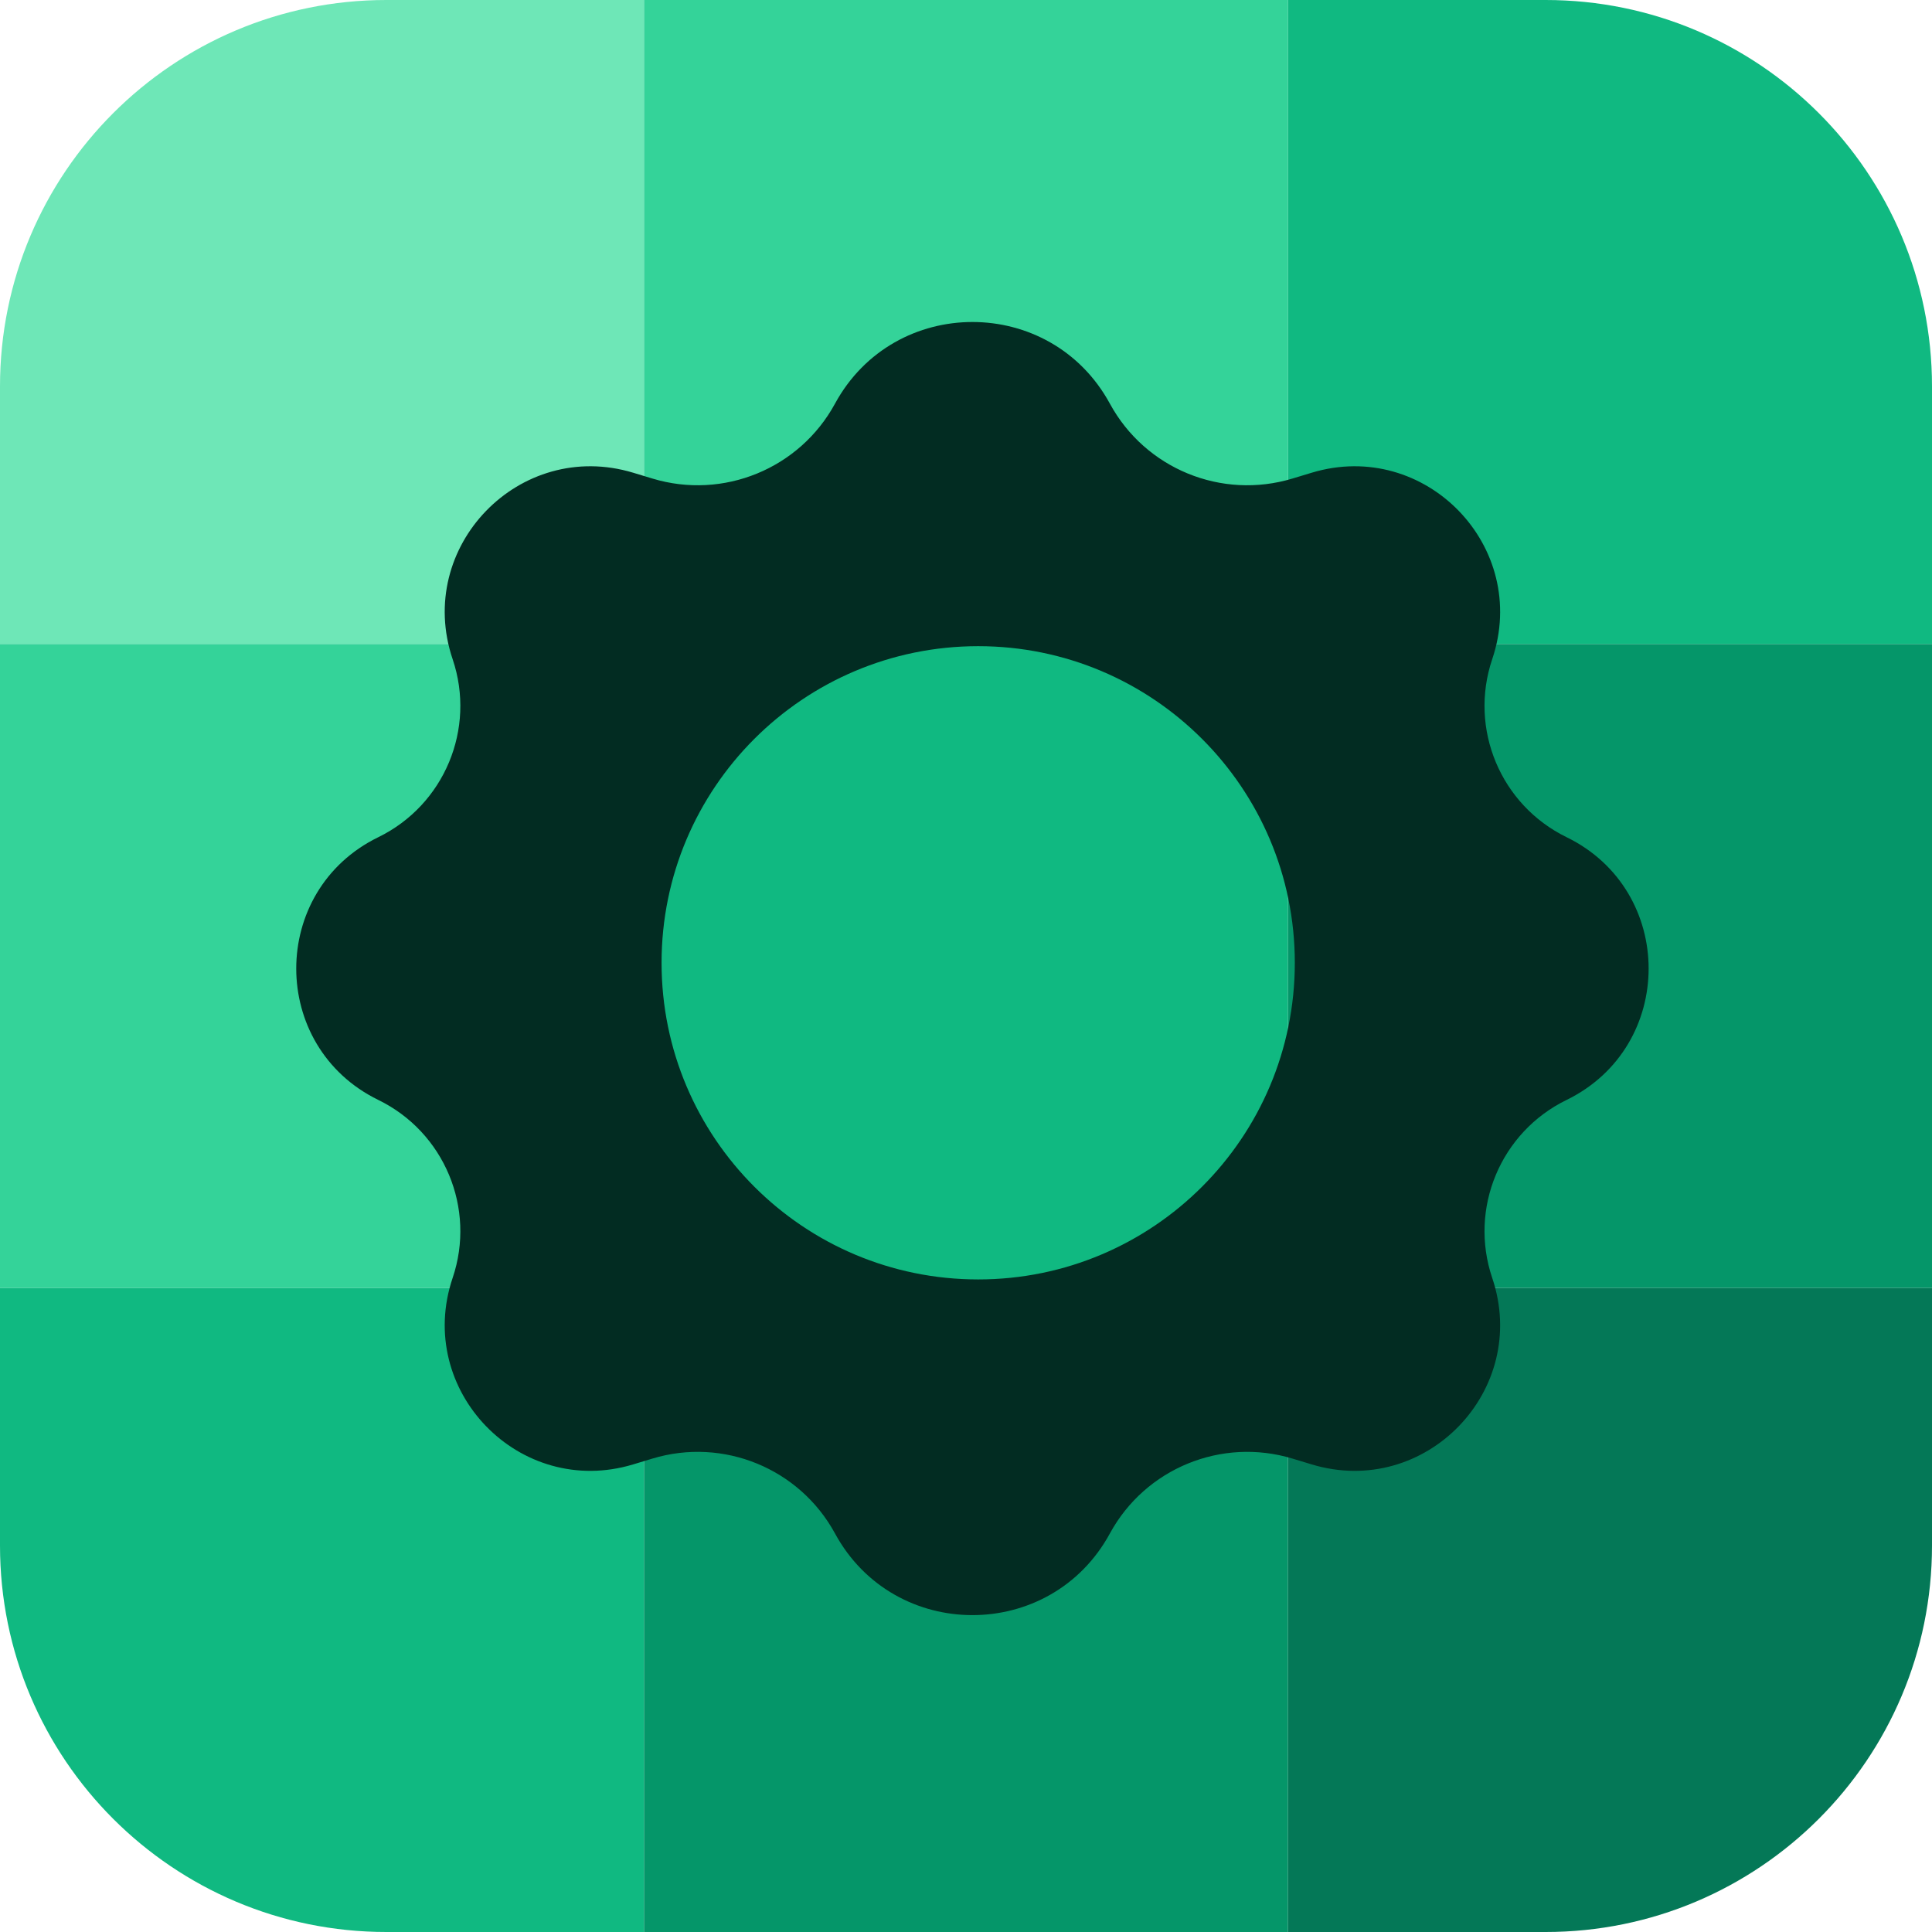
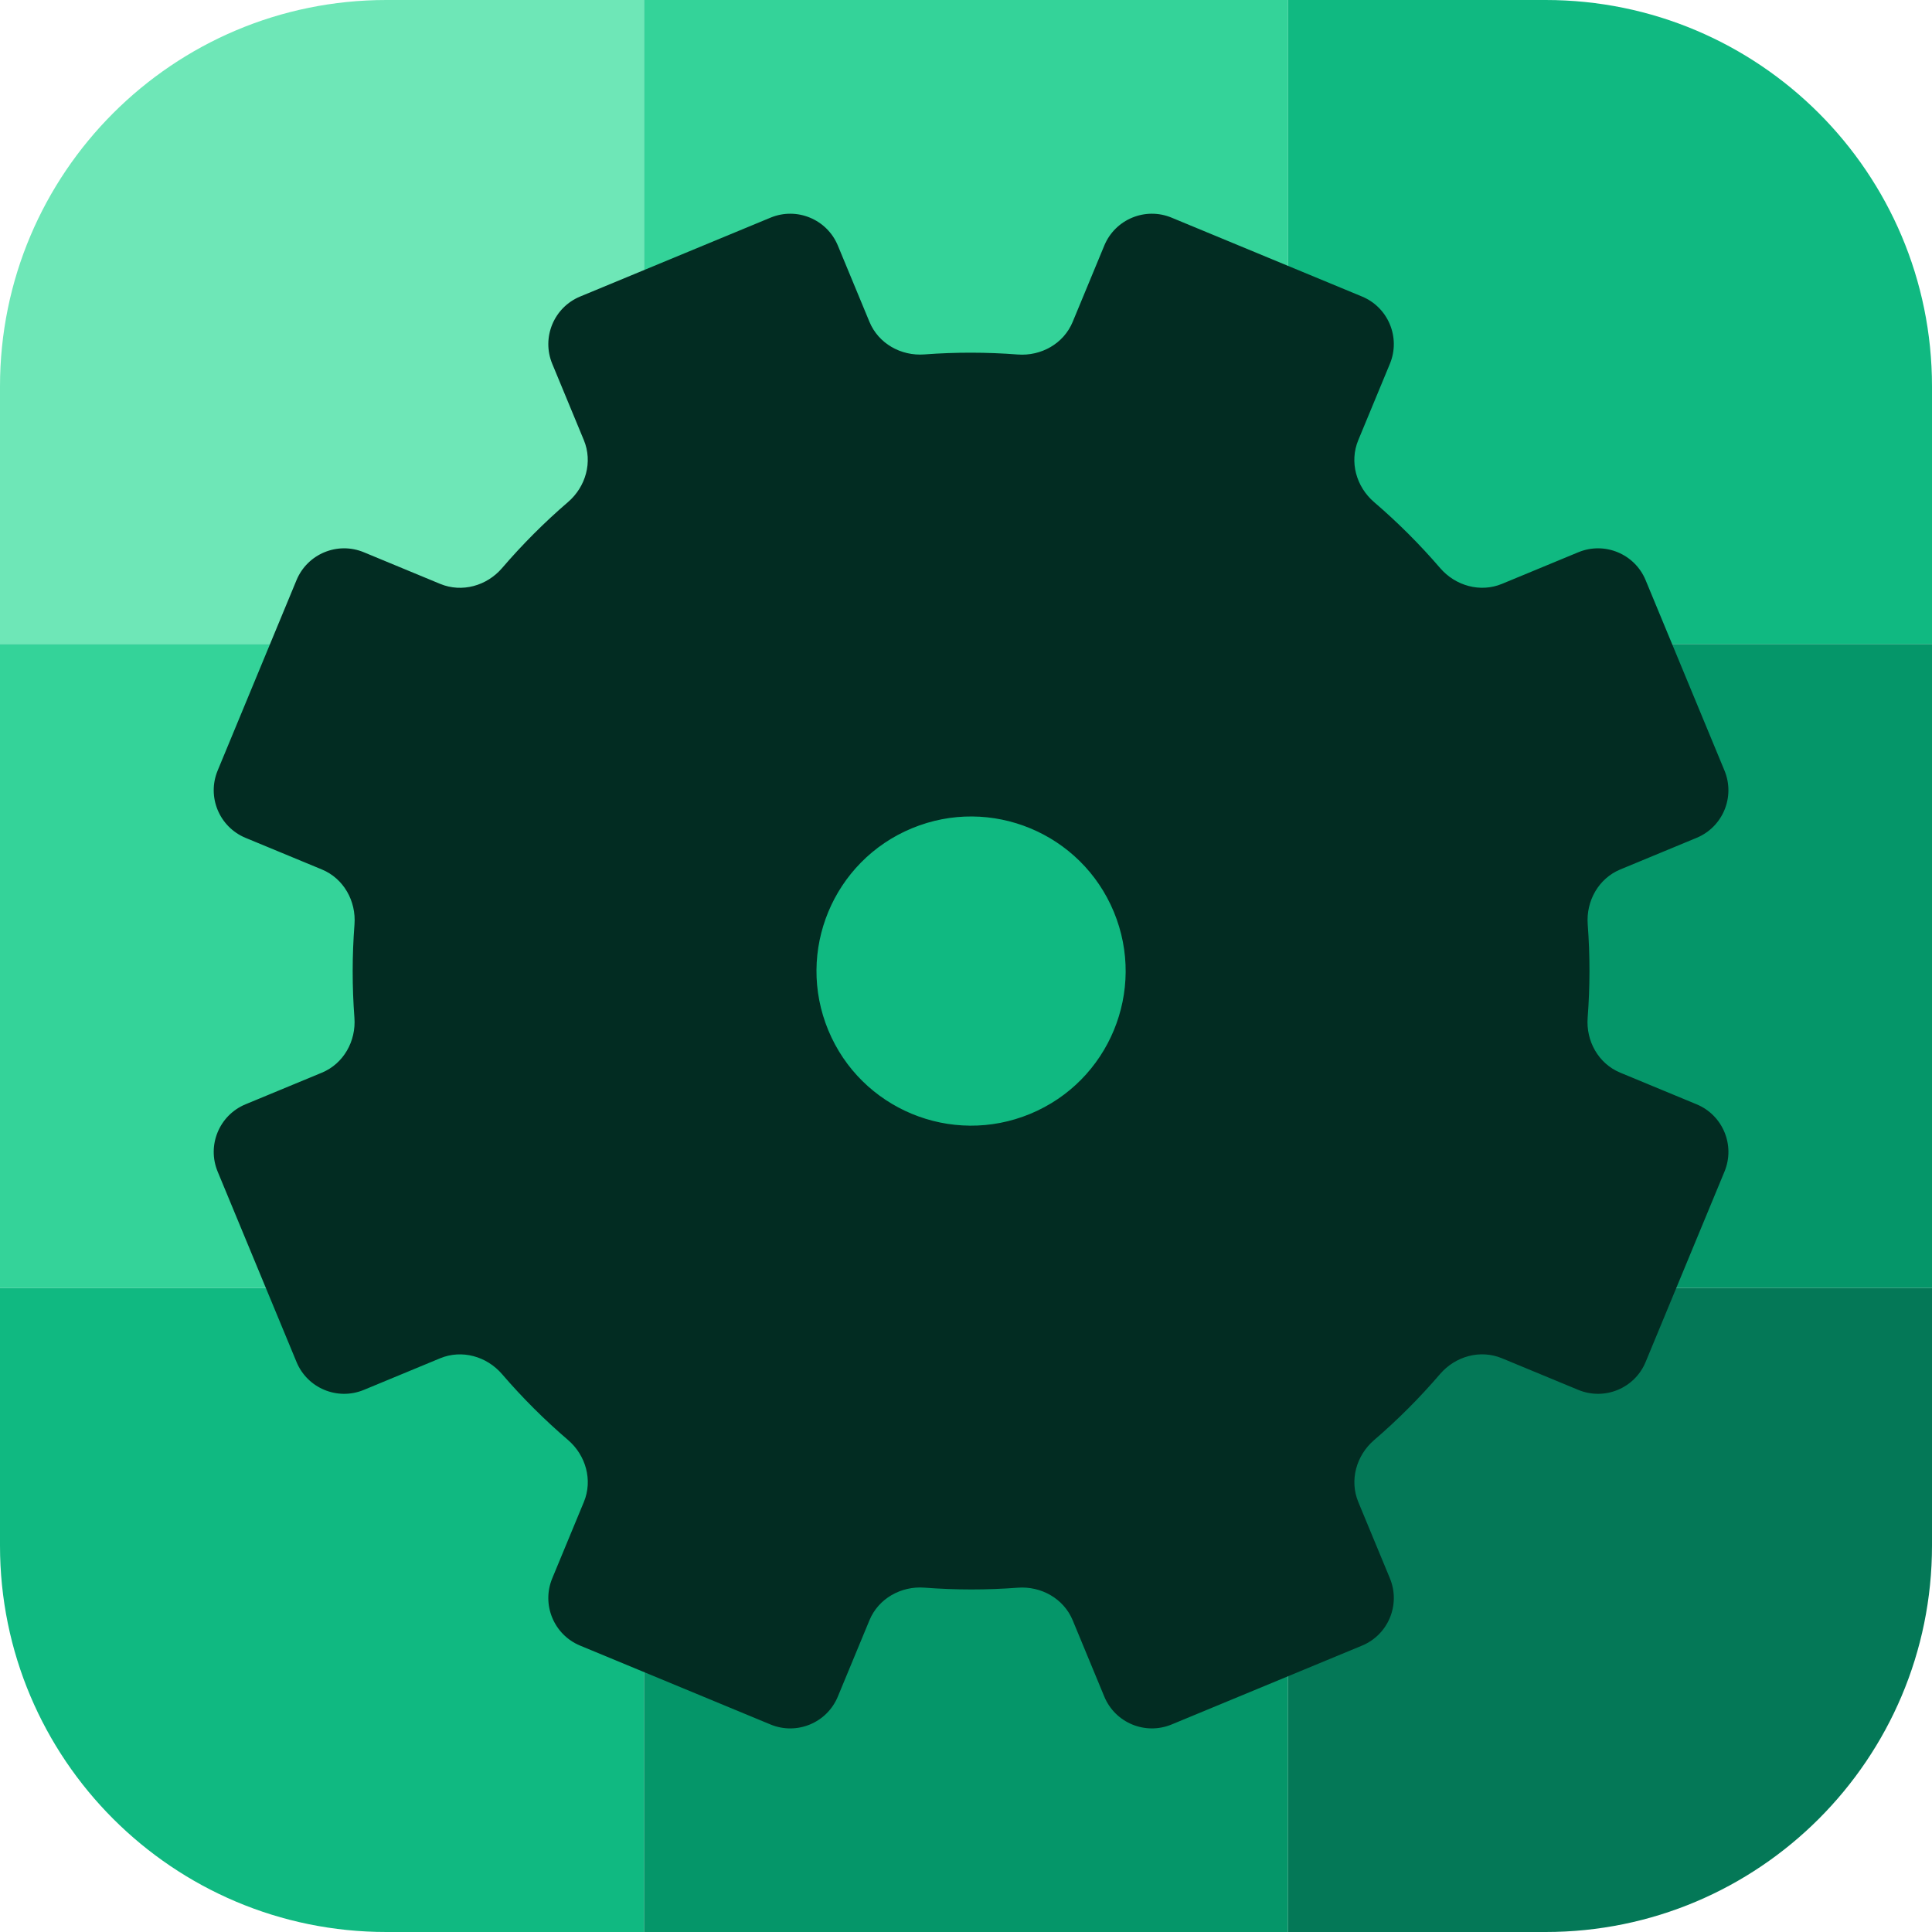
<svg xmlns="http://www.w3.org/2000/svg" width="150" height="150" viewBox="0 0 150 150" fill="none">
  <rect width="150" height="150" fill="none" />
  <path d="M0 30C0 13.431 13.431 0 30 0H50V50H0V30Z" fill="#6EE7B7" />
  <path d="M50 0H100V50H50V0Z" fill="#34D399" />
  <path d="M0 50H50V100H0V50Z" fill="#34D399" />
  <path d="M50 50H100V100H50V50Z" fill="#10B981" />
  <path d="M100 0H120C136.569 0 150 13.431 150 30V50H100V0Z" fill="#10B981" />
  <path d="M100 50H150V100H100V50Z" fill="#059669" />
  <path d="M0 100H50V150H30C13.431 150 0 136.569 0 120V100Z" fill="#10B981" />
  <path d="M50 100H100V150H50V100Z" fill="#059669" />
  <path d="M100 100H150V120C150 136.569 136.569 150 120 150H100V100Z" fill="#047857" />
-   <path d="M64.829 31.34C69.429 22.887 81.571 22.887 86.171 31.34C88.921 36.392 94.841 38.821 100.347 37.154L101.833 36.704C110.655 34.032 118.807 42.448 115.855 51.18C114.03 56.581 116.504 62.499 121.628 64.999C130.123 69.142 130.123 81.255 121.628 85.399C116.504 87.898 114.03 93.817 115.855 99.217C118.807 107.95 110.655 116.366 101.833 113.694L100.347 113.244C94.841 111.576 88.921 114.006 86.171 119.058C81.571 127.511 69.429 127.511 64.829 119.058C62.079 114.006 56.158 111.576 50.653 113.244L49.167 113.694C40.345 116.366 32.192 107.95 35.143 99.217C36.969 93.817 34.496 87.898 29.372 85.399C20.876 81.255 20.876 69.142 29.372 64.999C34.496 62.499 36.969 56.581 35.143 51.18C32.192 42.448 40.345 34.032 49.167 36.704L50.653 37.154C56.158 38.821 62.079 36.392 64.829 31.34ZM75.946 50.169C62.37 50.17 51.364 61.176 51.364 74.752C51.364 88.328 62.37 99.334 75.946 99.335C89.523 99.335 100.529 88.328 100.529 74.752C100.529 61.175 89.522 50.169 75.946 50.169Z" fill="#022C22" />
+   <path d="M59.824 16.899C61.865 16.054 64.205 17.023 65.05 19.064L67.504 24.987C68.202 26.673 69.952 27.655 71.772 27.517C74.198 27.334 76.618 27.339 79.012 27.523C80.832 27.662 82.583 26.68 83.281 24.994L85.738 19.063C86.583 17.023 88.923 16.054 90.963 16.899L105.746 23.022C107.787 23.868 108.756 26.207 107.91 28.248L105.454 34.178C104.755 35.864 105.3 37.797 106.686 38.985C108.508 40.548 110.223 42.256 111.809 44.101C112.998 45.485 114.93 46.029 116.616 45.33L122.539 42.877C124.58 42.032 126.92 43.001 127.765 45.042L133.888 59.824C134.733 61.865 133.764 64.205 131.723 65.05L125.8 67.504C124.114 68.202 123.133 69.952 123.27 71.772C123.454 74.198 123.449 76.618 123.265 79.012C123.125 80.832 124.107 82.583 125.794 83.281L131.724 85.738C133.765 86.583 134.734 88.923 133.889 90.963L127.765 105.746C126.92 107.787 124.58 108.756 122.54 107.911L116.609 105.455C114.923 104.756 112.99 105.299 111.802 106.685C110.239 108.507 108.531 110.222 106.686 111.808C105.302 112.997 104.759 114.929 105.457 116.615L107.911 122.539C108.756 124.58 107.787 126.92 105.746 127.765L90.964 133.888C88.923 134.733 86.583 133.764 85.737 131.723L83.284 125.799C82.585 124.113 80.835 123.132 79.015 123.269C76.589 123.453 74.17 123.448 71.776 123.265C69.956 123.126 68.204 124.107 67.505 125.794L65.049 131.723C64.204 133.764 61.865 134.734 59.824 133.889L45.041 127.765C43 126.92 42.031 124.58 42.877 122.54L45.333 116.609C46.031 114.923 45.487 112.99 44.102 111.802C42.279 110.239 40.565 108.532 38.979 106.687C37.789 105.303 35.858 104.759 34.172 105.457L28.249 107.911C26.208 108.756 23.868 107.787 23.023 105.746L16.899 90.964C16.054 88.923 17.023 86.583 19.064 85.737L24.987 83.284C26.673 82.586 27.655 80.835 27.517 79.016C27.334 76.59 27.339 74.169 27.522 71.775C27.661 69.955 26.679 68.204 24.993 67.506L19.063 65.05C17.023 64.204 16.054 61.865 16.899 59.824L23.022 45.041C23.868 43.001 26.207 42.031 28.248 42.877L34.177 45.333C35.864 46.031 37.796 45.488 38.984 44.102C40.548 42.28 42.256 40.565 44.101 38.979C45.485 37.789 46.029 35.858 45.33 34.172L42.877 28.249C42.032 26.208 43.001 23.868 45.042 23.023L59.824 16.899ZM70.802 64.307C64.679 66.843 61.771 73.863 64.307 79.986C66.843 86.109 73.863 89.016 79.986 86.48C86.109 83.944 89.016 76.924 86.48 70.802C83.944 64.679 76.924 61.771 70.802 64.307Z" fill="#022C22" />
</svg>
